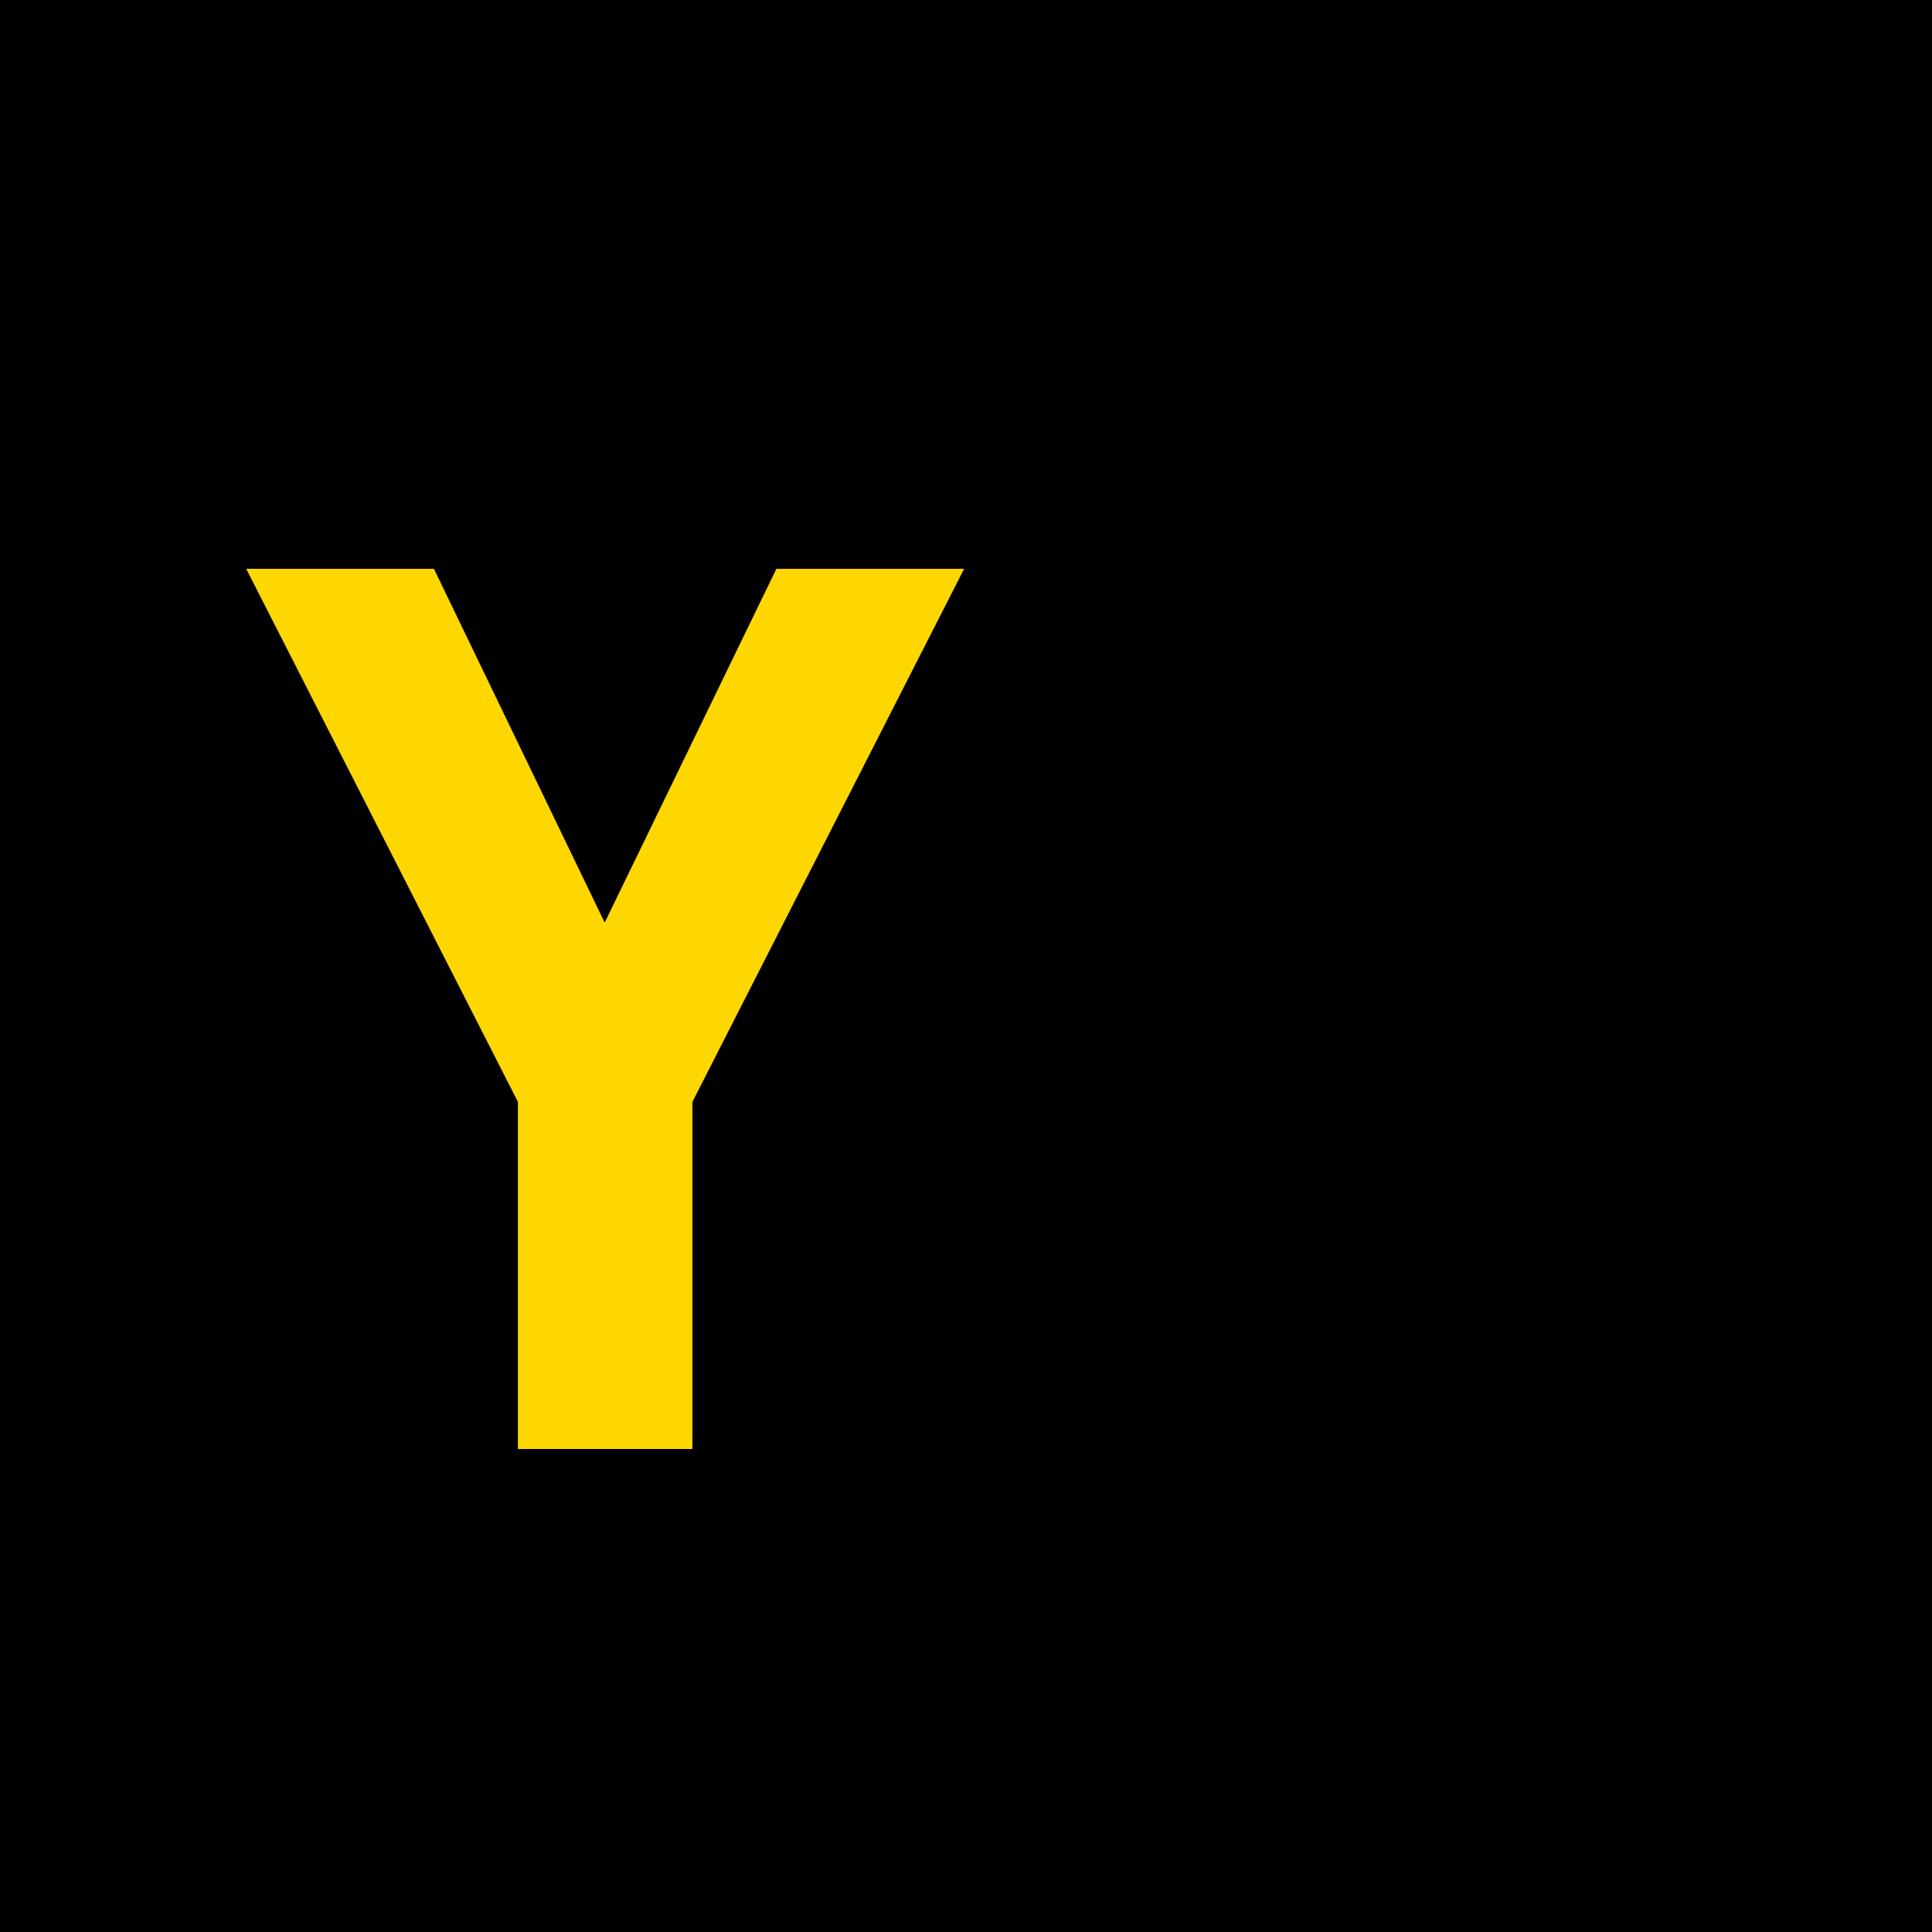
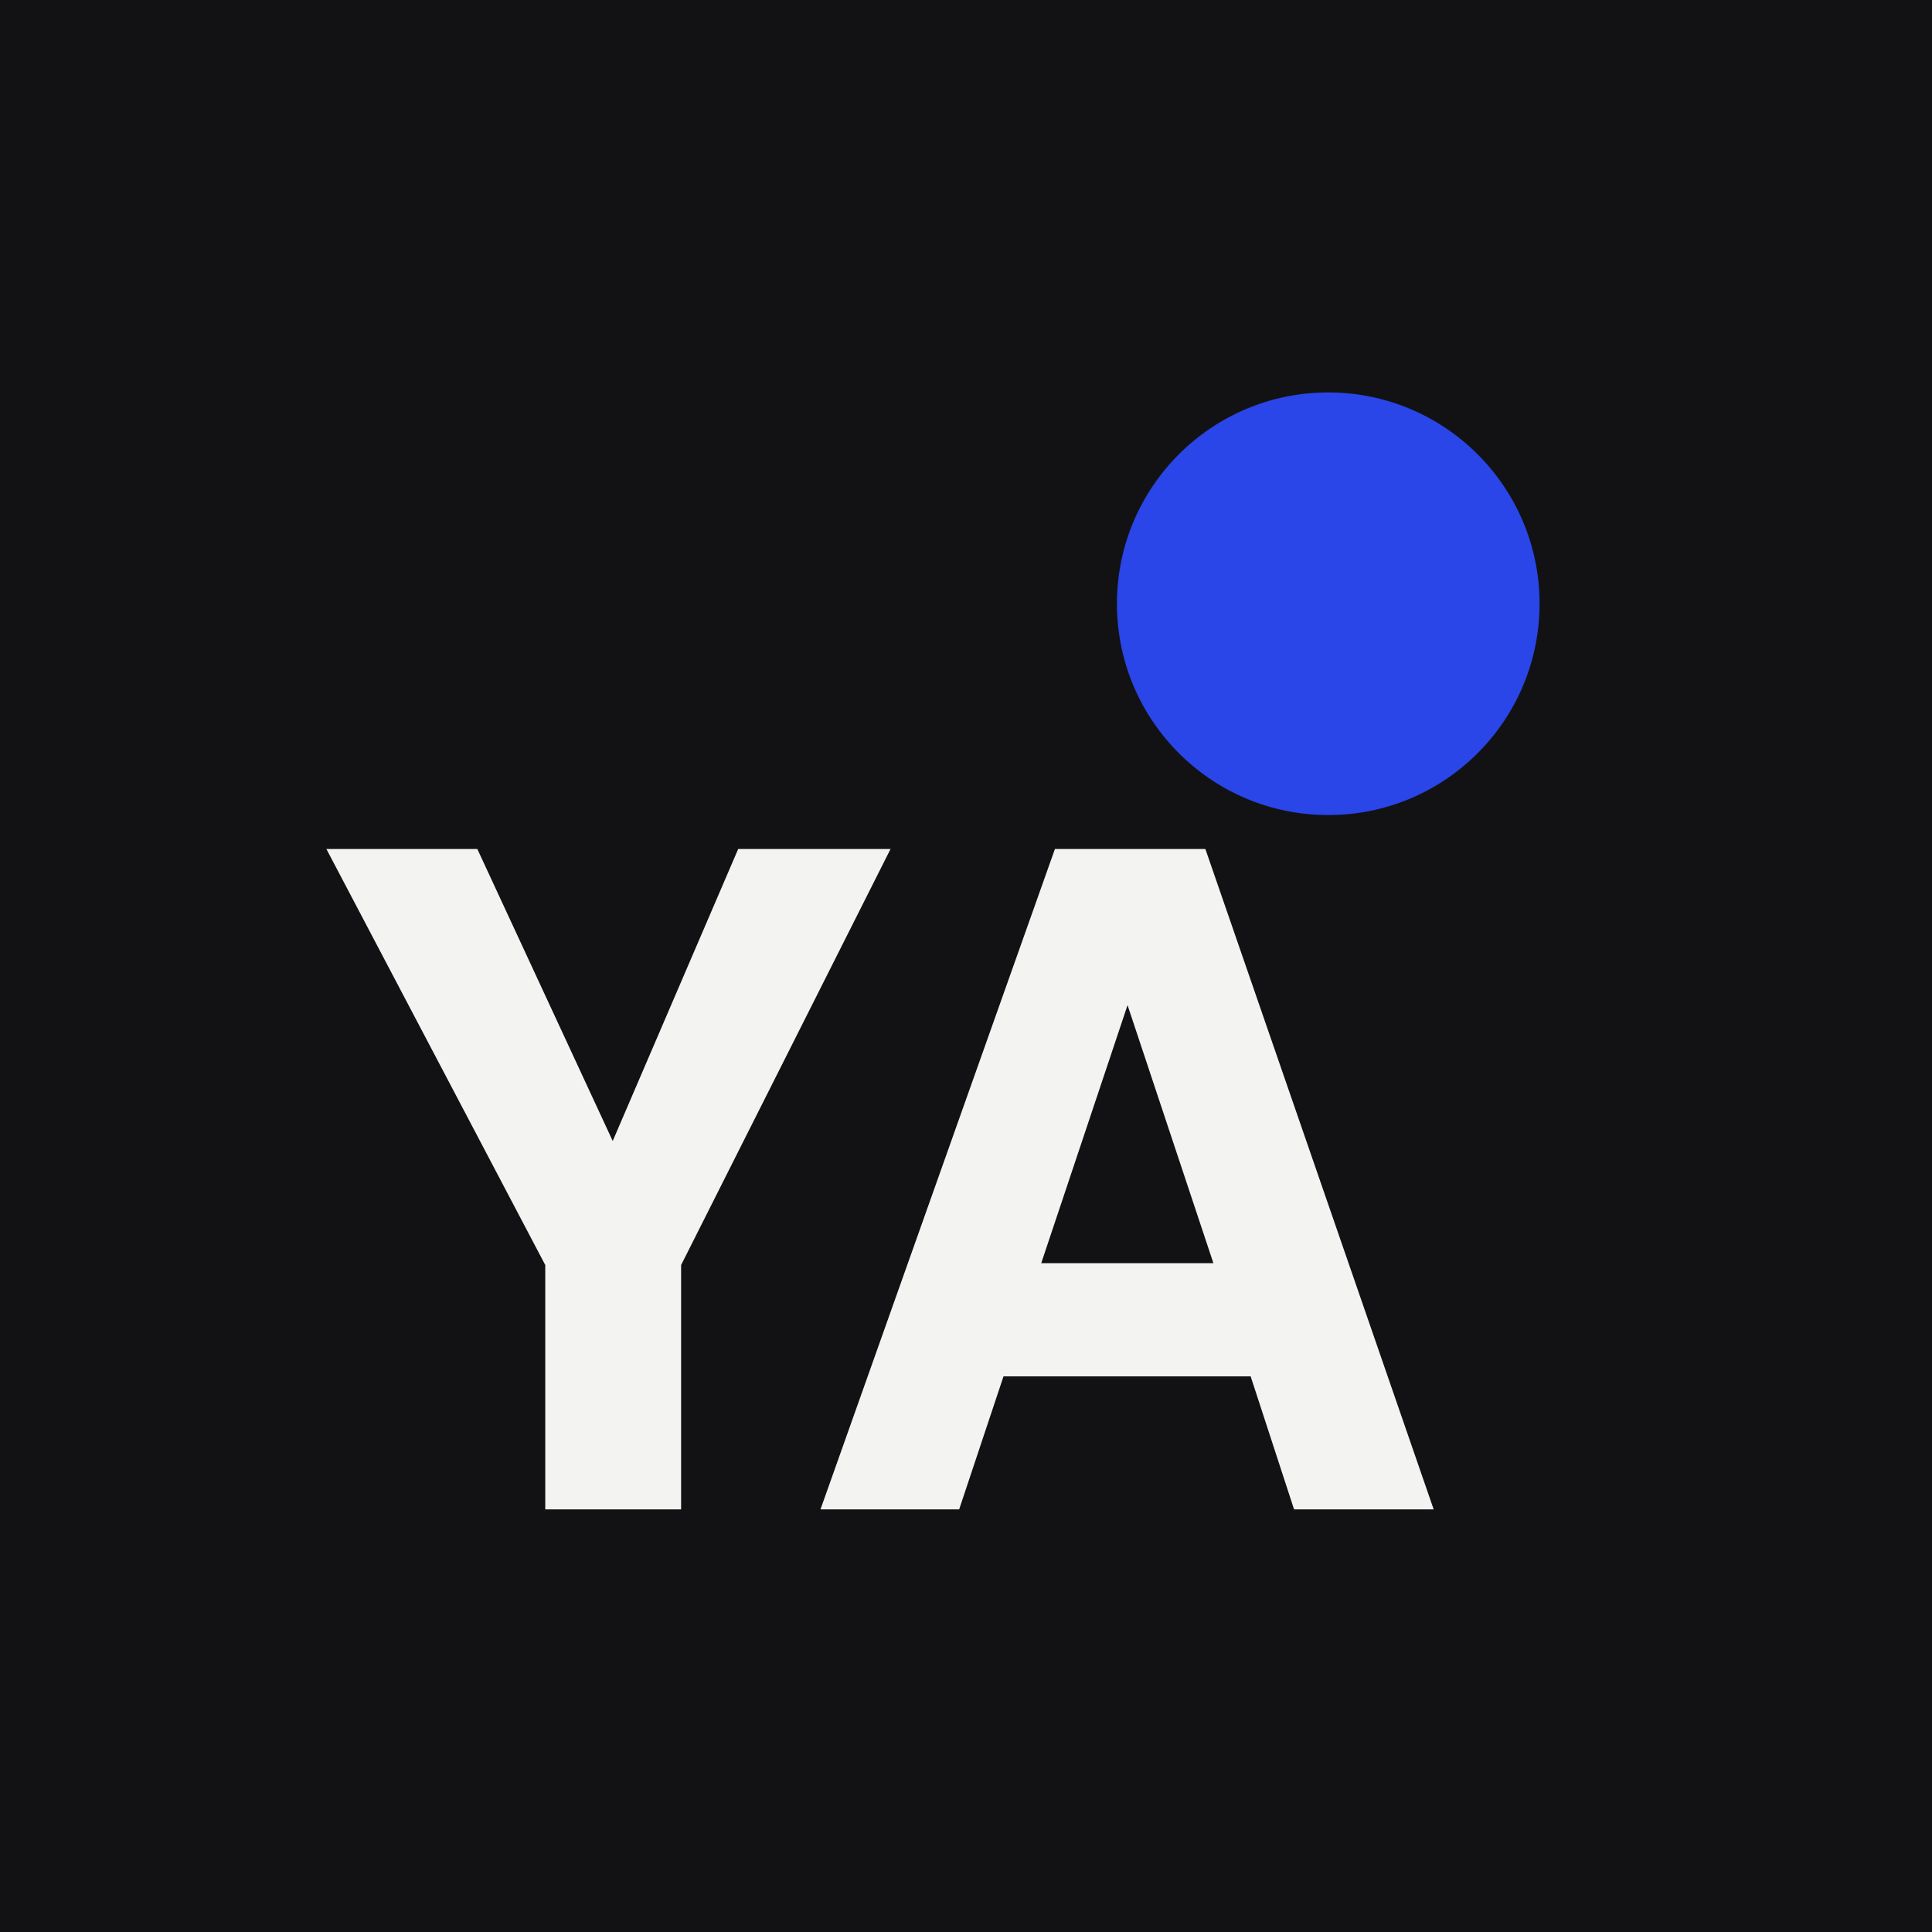
- <svg xmlns="http://www.w3.org/2000/svg" viewBox="0 0 32 32">
-   <rect width="32" height="32" fill="#000" />
-   <text x="4" y="24" font-family="monospace" font-size="20" font-weight="bold" fill="#FFD700">Y</text>
+ <svg xmlns="http://www.w3.org/2000/svg" viewBox="0 0 64 64">
+   <rect width="64" height="64" fill="#121214" />
+   <circle cx="44" cy="20" r="7" fill="#2a45e8" />
+   <text x="10" y="50" font-family="Helvetica, Arial, sans-serif" font-size="30" font-weight="600" fill="#f3f3f1" letter-spacing="-1">YA</text>
</svg>
